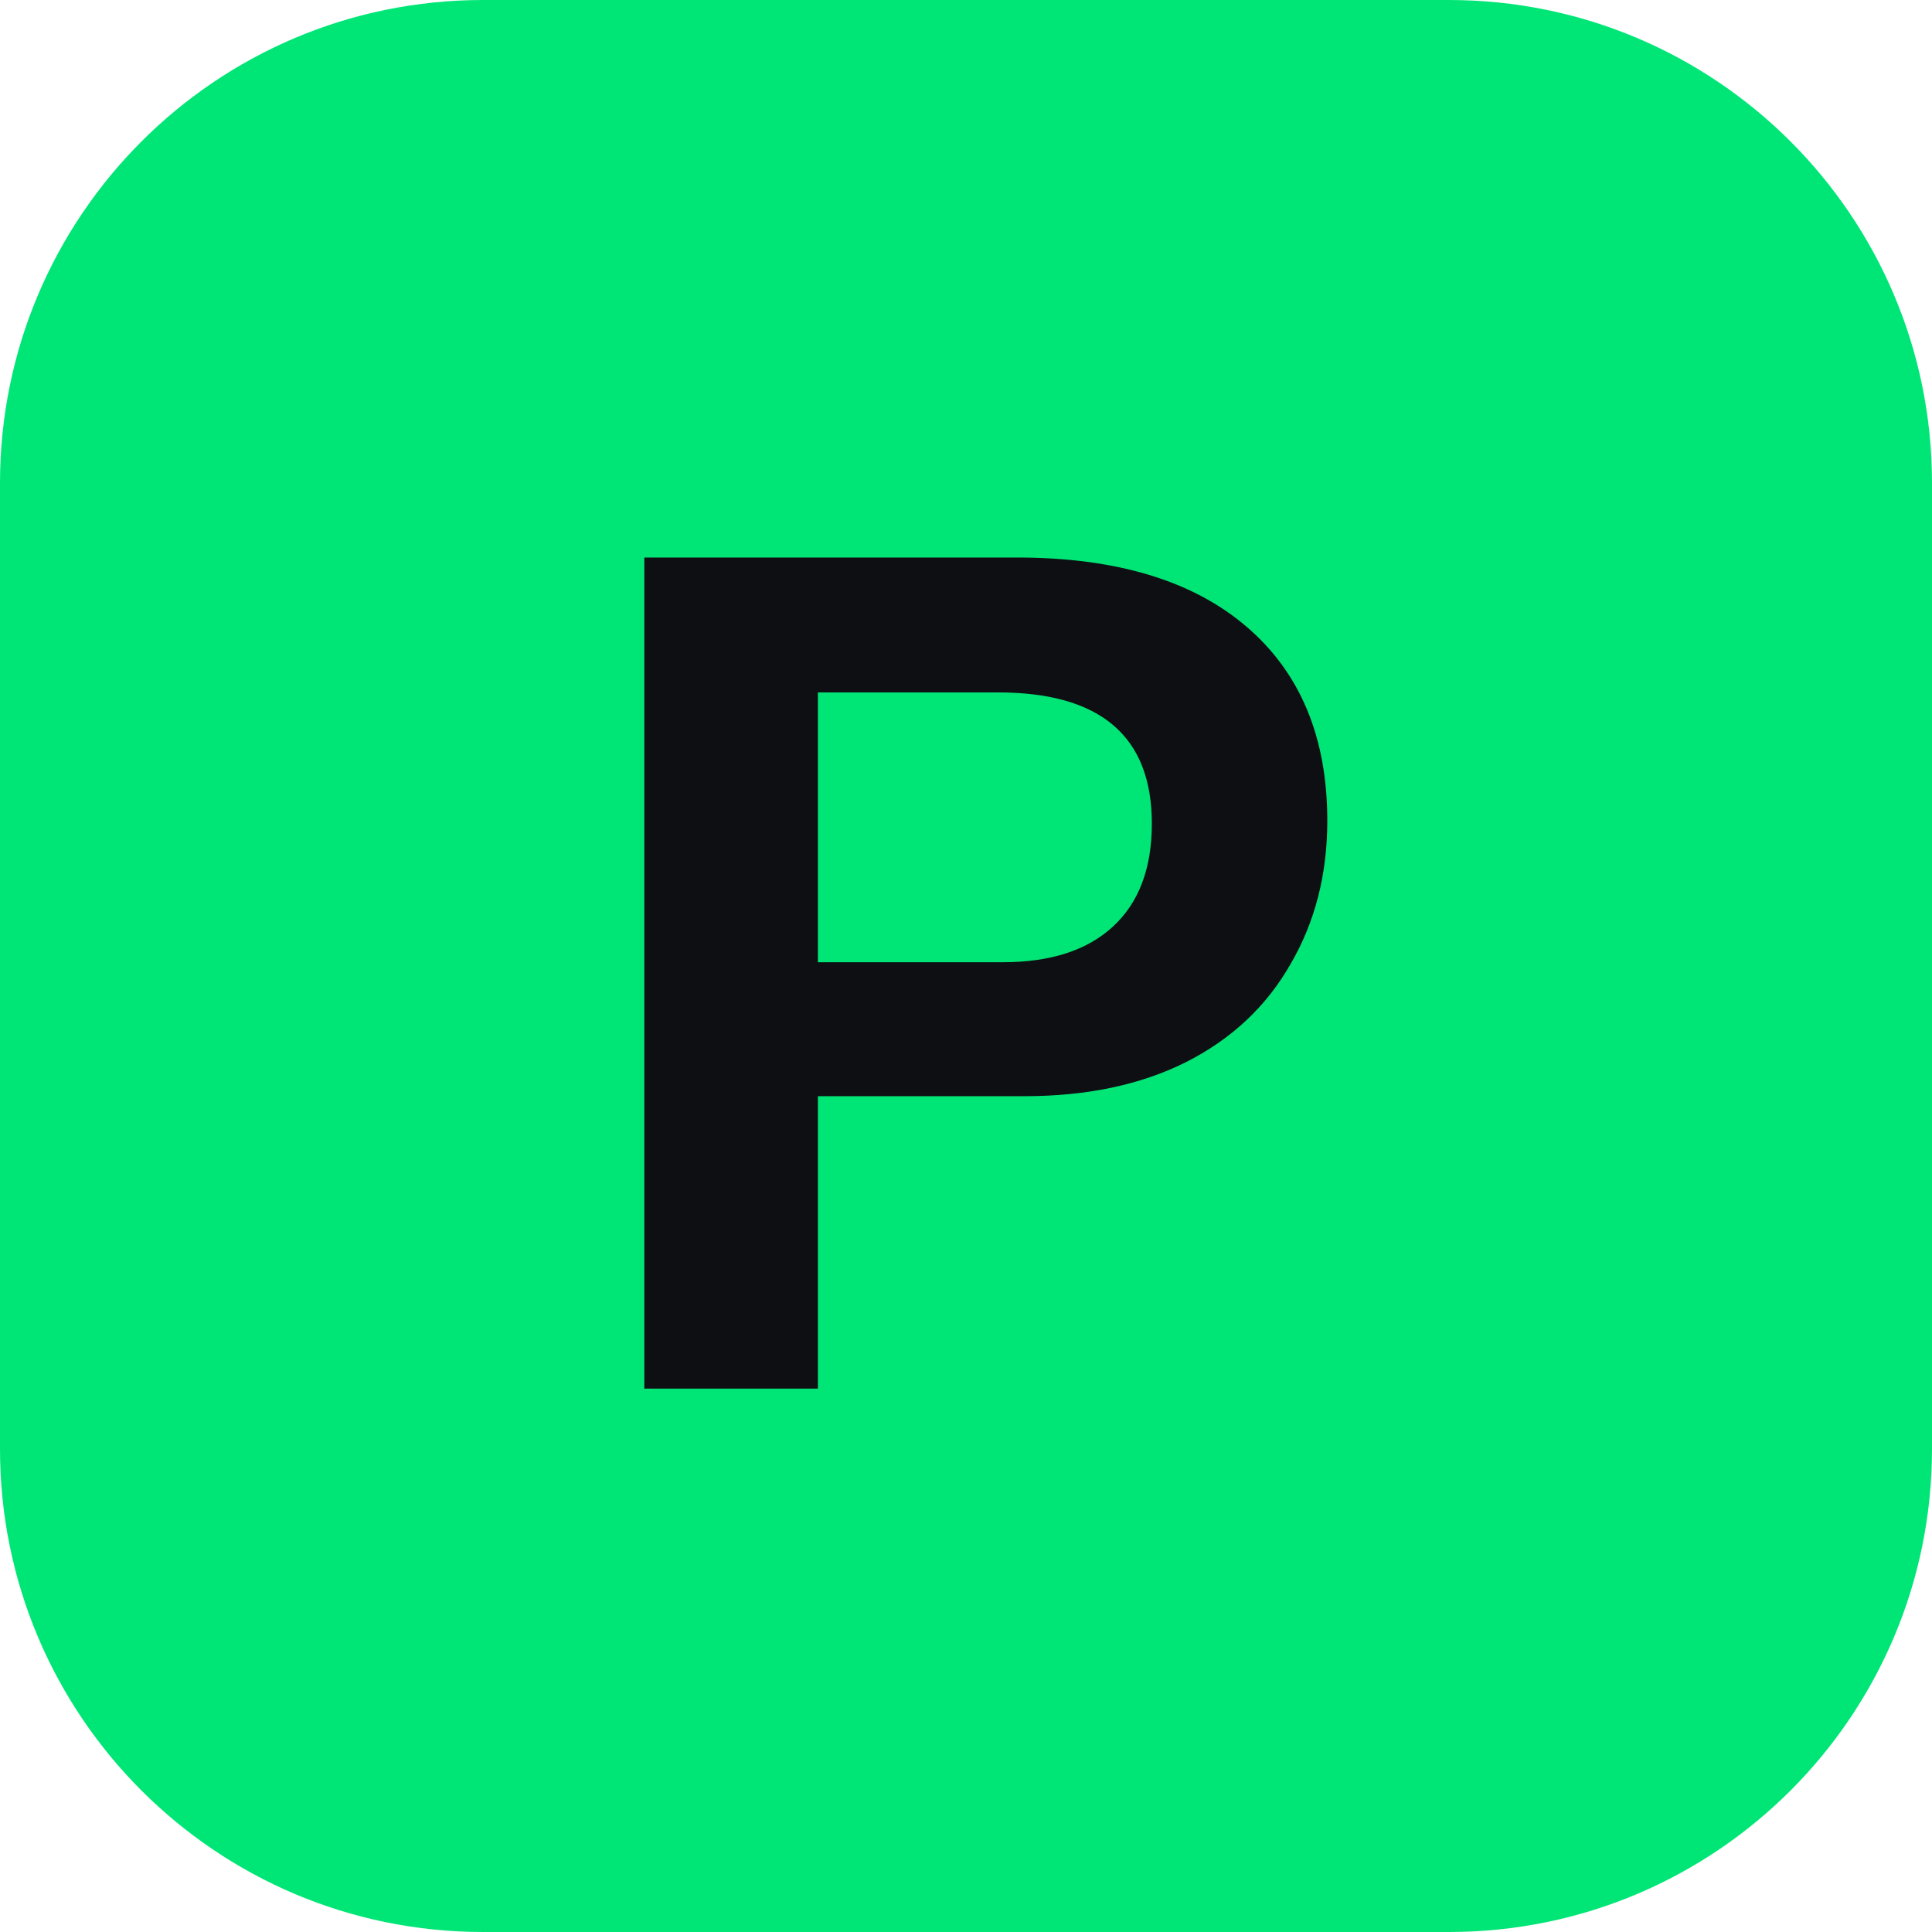
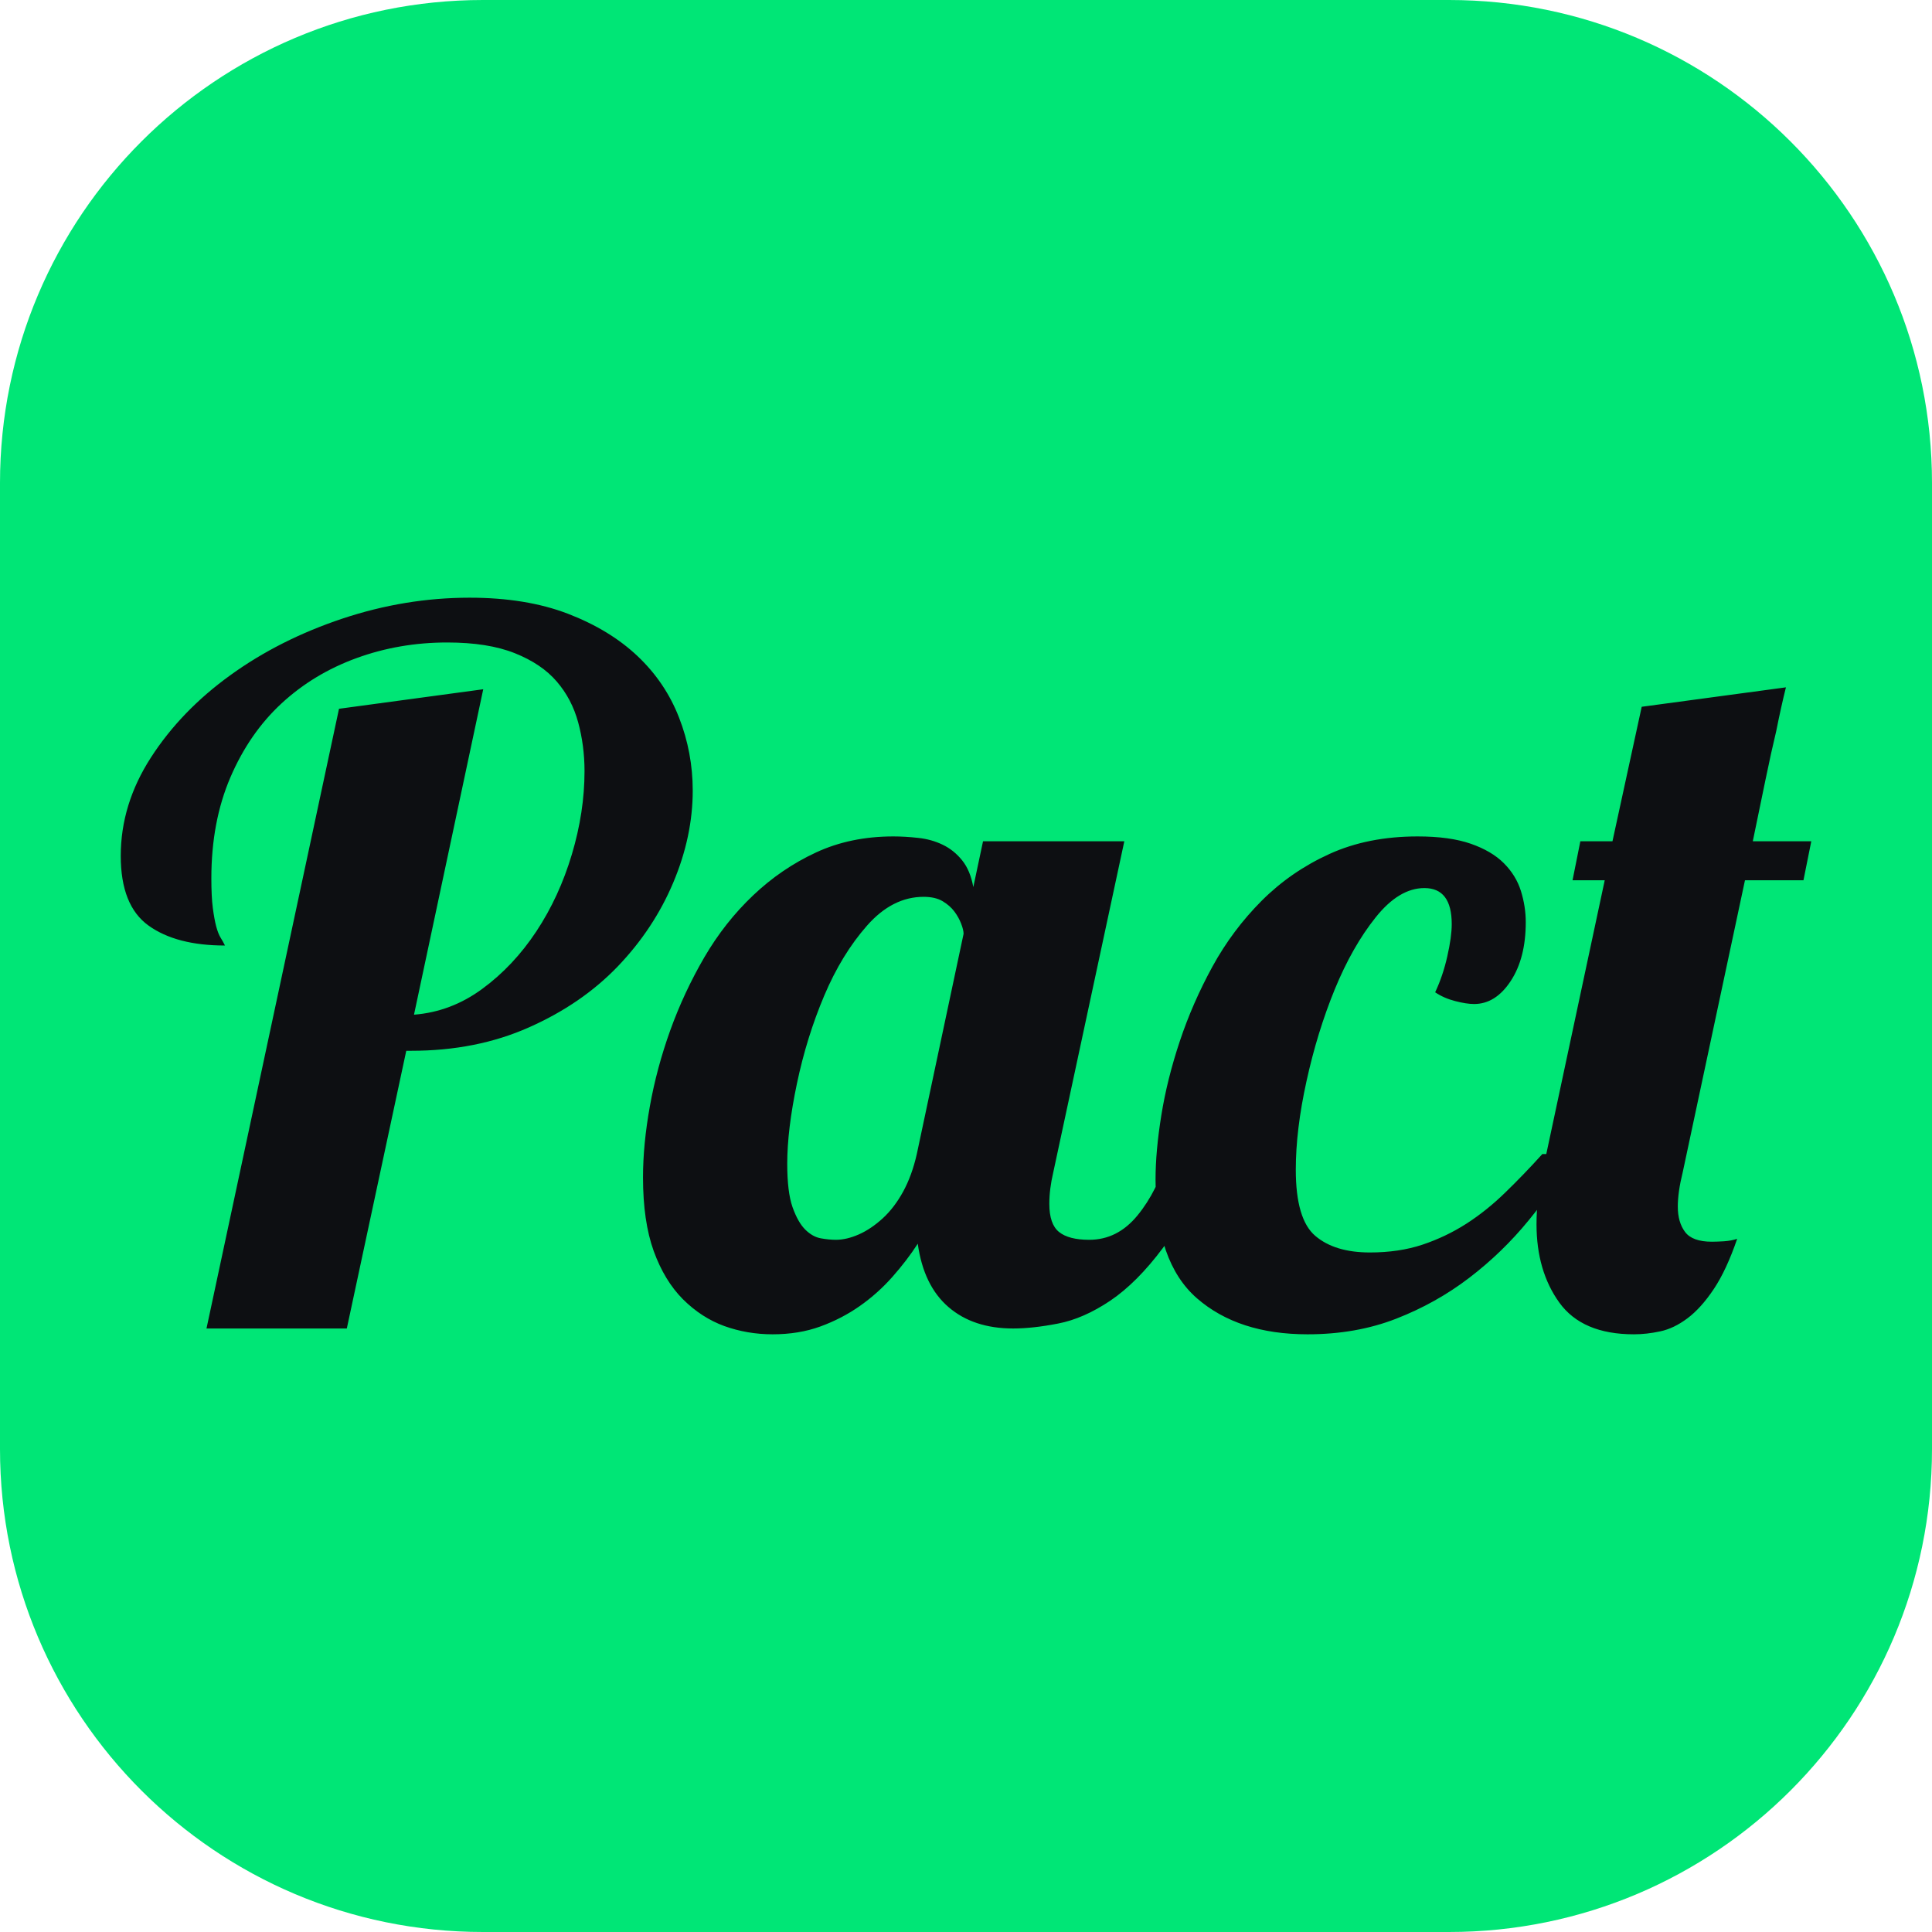
- <svg xmlns="http://www.w3.org/2000/svg" viewBox="0 0 32 32" fill="none">
-   <rect width="32" height="32" rx="8" fill="#00e676" />
-   <text x="16" y="23" font-family="'Helvetica Neue', Arial, sans-serif" font-size="20" font-weight="900" text-anchor="middle" fill="#0d0f12">P</text>
+ <svg xmlns="http://www.w3.org/2000/svg" viewBox="0 0 64 64" role="img" aria-label="Pact">
+   <rect width="64" height="64" rx="16" fill="#00e676" />
+   <path fill="#0d0f12" transform="translate(4 19.7994) scale(0.244012)" d="M49.21 12.43 39.81 56.61Q44.84 56.22 49.07 53.11Q53.31 50 56.42 45.3Q59.52 40.61 61.24 34.85Q62.96 29.1 62.96 23.54Q62.96 20.11 62.1 16.93Q61.24 13.76 59.19 11.38Q57.14 8.99 53.51 7.54Q49.87 6.08 44.31 6.08Q37.83 6.08 32.01 8.2Q26.19 10.32 21.83 14.35Q17.46 18.39 14.88 24.4Q12.3 30.42 12.3 38.1Q12.3 40.61 12.5 42.13Q12.7 43.65 12.96 44.64Q13.23 45.63 13.56 46.16Q13.89 46.69 14.15 47.22Q7.54 47.22 3.77 44.51Q0 41.8 0 35.05Q0 28.04 4.1 21.69Q8.2 15.34 14.88 10.52Q21.56 5.69 30.09 2.84Q38.62 0 47.35 0Q55.03 0 60.71 2.18Q66.4 4.37 70.17 7.94Q73.94 11.51 75.79 16.27Q77.65 21.03 77.65 26.19Q77.65 32.41 75 38.69Q72.35 44.97 67.46 50.07Q62.57 55.16 55.42 58.33Q48.28 61.51 39.42 61.51H38.76L30.69 99.21H11.64L29.63 15.08ZM136.24 33.07 126.59 78.04Q126.06 80.29 126.06 82.28Q126.06 85.05 127.38 86.11Q128.7 87.17 131.48 87.17Q135.32 87.17 138.03 83.86Q140.74 80.56 142.2 75.53H147.75Q144.97 83.6 141.47 88.29Q137.96 92.99 134.33 95.44Q130.69 97.88 127.25 98.54Q123.81 99.21 121.16 99.21Q115.74 99.21 112.37 96.3Q108.99 93.39 108.2 87.7Q106.75 89.95 104.76 92.2Q102.78 94.44 100.33 96.16Q97.88 97.88 94.97 98.94Q92.06 100 88.49 100Q85.05 100 81.94 98.88Q78.84 97.75 76.32 95.24Q73.81 92.72 72.35 88.69Q70.9 84.66 70.9 78.7Q70.9 74.21 71.83 69.05Q72.75 63.89 74.6 58.73Q76.46 53.57 79.23 48.81Q82.01 44.05 85.85 40.41Q89.68 36.77 94.38 34.59Q99.07 32.41 104.89 32.41Q106.48 32.41 108.27 32.61Q110.05 32.8 111.57 33.53Q113.1 34.26 114.22 35.65Q115.34 37.04 115.74 39.29L117.06 33.07ZM108.99 40.61Q104.76 40.61 101.32 44.51Q97.88 48.41 95.5 54.03Q93.12 59.66 91.8 65.94Q90.48 72.22 90.48 76.85Q90.48 80.69 91.2 82.74Q91.93 84.79 92.92 85.78Q93.92 86.77 95.04 86.97Q96.16 87.17 97.09 87.17Q98.54 87.17 100.2 86.44Q101.85 85.71 103.44 84.26Q105.03 82.8 106.22 80.62Q107.41 78.44 108.07 75.53L114.42 45.63Q114.42 45.11 114.09 44.25Q113.76 43.39 113.16 42.59Q112.57 41.8 111.57 41.2Q110.58 40.61 108.99 40.61ZM178.44 53.57Q179.5 51.32 180.09 48.68Q180.69 46.03 180.69 44.31Q180.69 39.42 176.98 39.42Q173.54 39.42 170.37 43.39Q167.2 47.35 164.81 53.17Q162.43 58.99 160.98 65.61Q159.52 72.22 159.52 77.65Q159.52 84.39 162.17 86.64Q164.81 88.89 169.58 88.89Q173.54 88.89 176.72 87.83Q179.89 86.77 182.67 84.99Q185.45 83.2 187.96 80.75Q190.48 78.31 192.99 75.53H197.49Q194.71 80.16 191.14 84.52Q187.57 88.89 183.07 92.33Q178.57 95.77 173.15 97.88Q167.72 100 161.11 100Q151.72 100 146.1 95.11Q140.48 90.21 140.48 78.97Q140.48 75.13 141.27 70.24Q142.06 65.34 143.78 60.19Q145.5 55.03 148.21 50.07Q150.93 45.11 154.89 41.14Q158.86 37.17 164.09 34.79Q169.31 32.41 176.06 32.41Q180.42 32.41 183.27 33.4Q186.11 34.39 187.76 36.04Q189.42 37.7 190.08 39.81Q190.74 41.93 190.74 44.05Q190.74 48.94 188.69 52.05Q186.64 55.16 183.73 55.16Q182.67 55.16 181.15 54.76Q179.63 54.37 178.44 53.57ZM212.04 78.04Q211.38 80.69 211.38 82.67Q211.38 84.79 212.37 86.11Q213.36 87.43 216.01 87.43Q216.67 87.43 217.66 87.37Q218.65 87.3 219.44 87.04Q217.99 91.27 216.27 93.85Q214.55 96.43 212.7 97.82Q210.85 99.21 208.99 99.6Q207.14 100 205.42 100Q198.41 100 195.3 95.7Q192.2 91.4 192.2 85.05Q192.2 81.61 192.99 78.04L201.46 38.36H197.09L198.15 33.07H202.51L206.48 14.81L226.06 12.17Q225.4 14.81 224.74 18.12Q224.07 20.9 223.28 24.74Q222.49 28.57 221.56 33.07H229.5L228.44 38.36H220.5Z" />
</svg>
